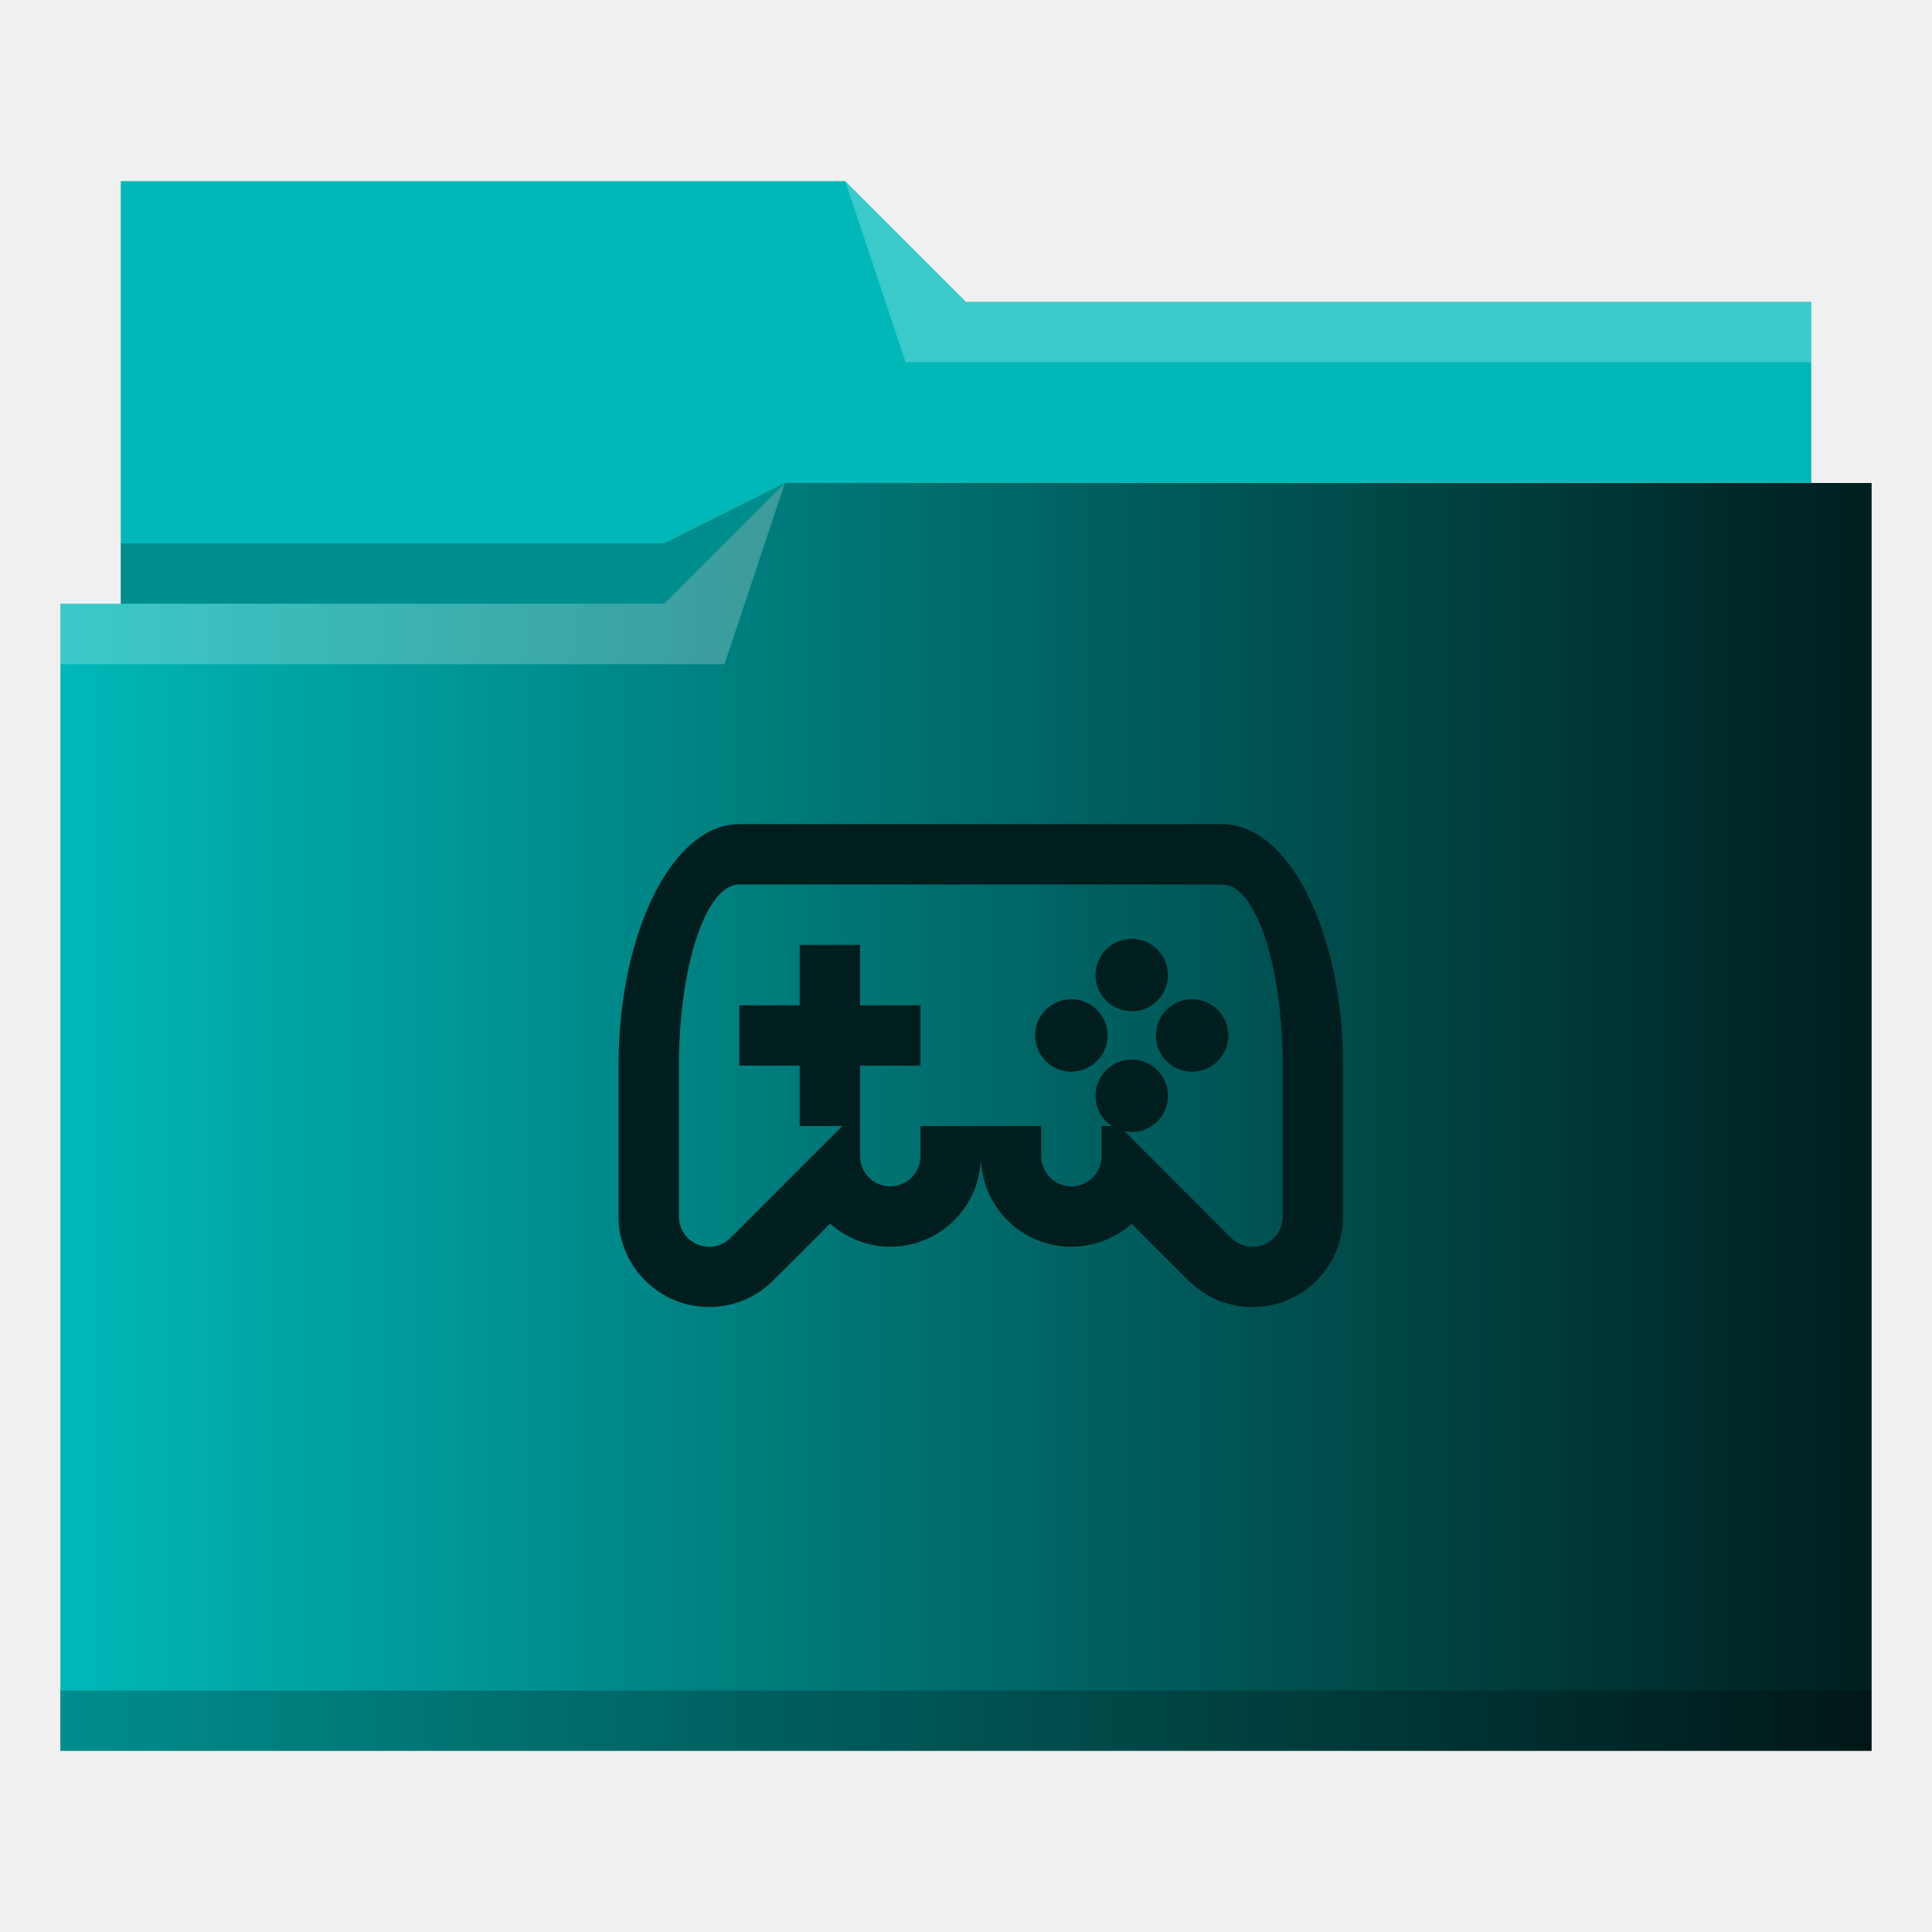
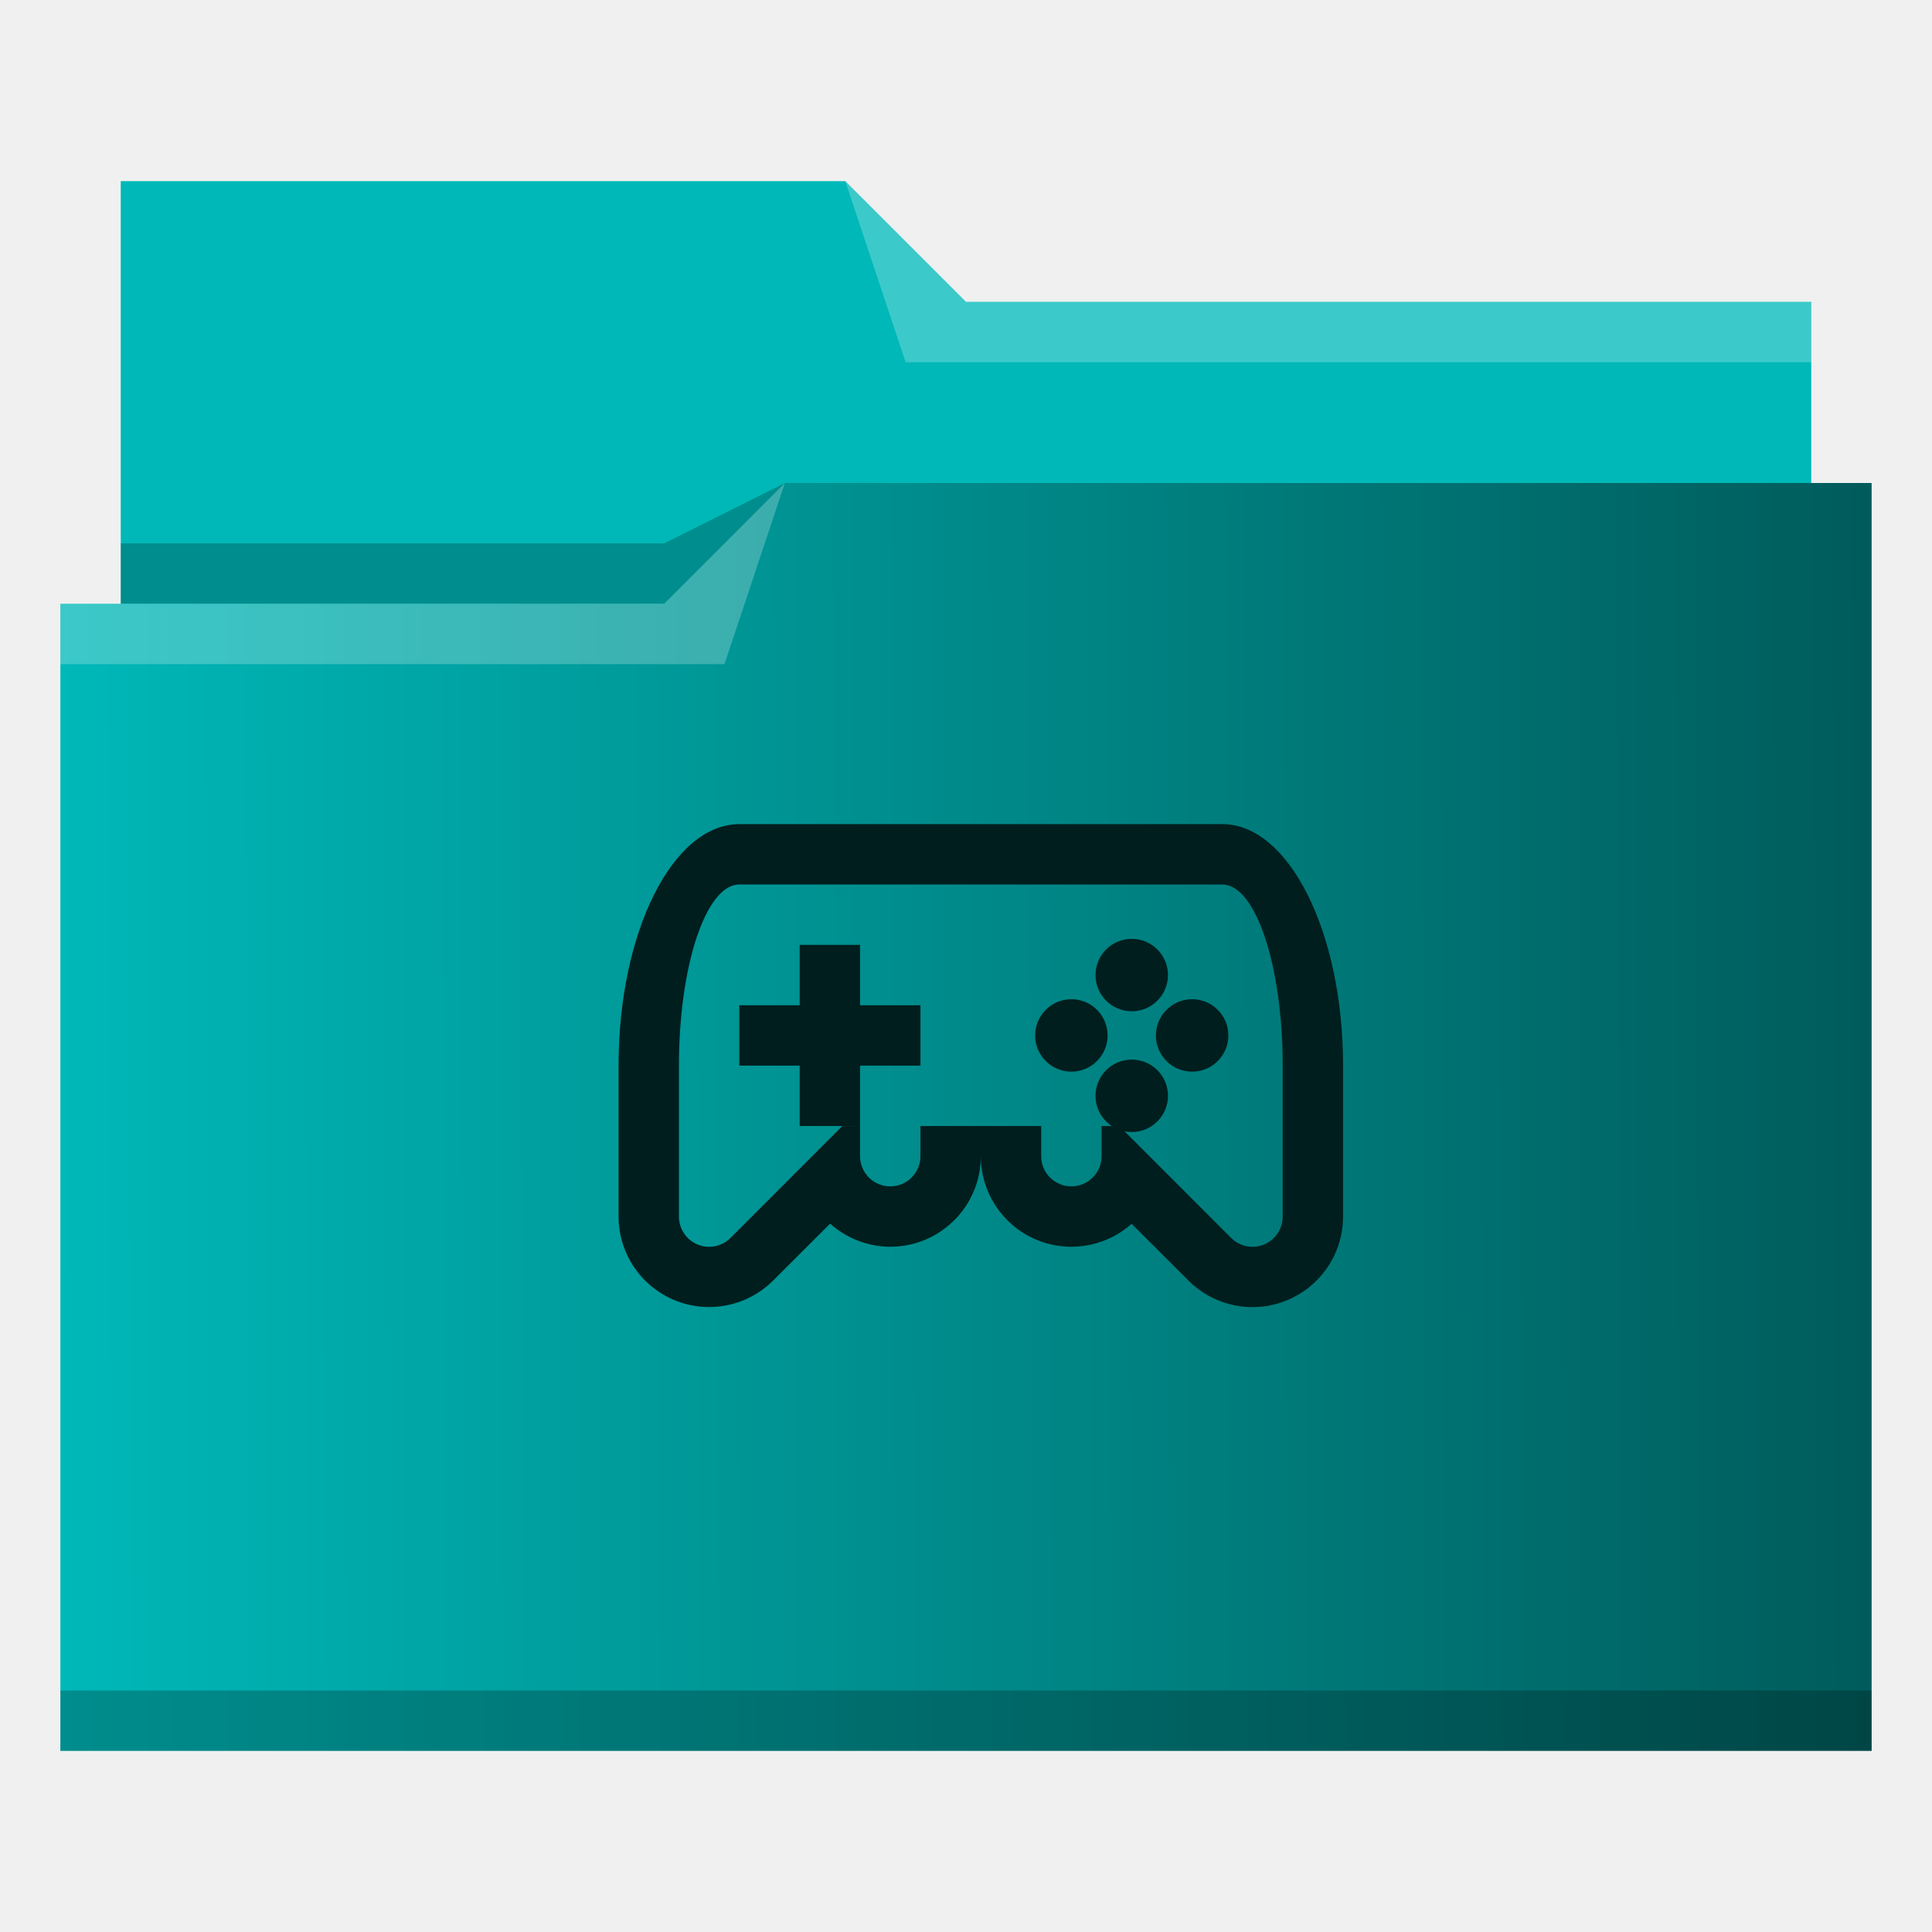
<svg xmlns="http://www.w3.org/2000/svg" xmlns:xlink="http://www.w3.org/1999/xlink" height="32" width="32" version="1.1" id="svg25">
  <defs id="defs29">
    <linearGradient id="linearGradient858">
      <stop style="stop-color:#00b8b8;stop-opacity:1" offset="0" id="stop854" />
      <stop style="stop-color:#00b8b8;stop-opacity:1" offset="1" id="stop856" />
    </linearGradient>
    <linearGradient id="linearGradient850">
      <stop style="stop-color:#00b8b8;stop-opacity:1" offset="0" id="stop846" />
      <stop style="stop-color:#001e1e;stop-opacity:1" offset="1" id="stop848" />
    </linearGradient>
-     <linearGradient xlink:href="#linearGradient850" id="linearGradient852" x1="-44.286" y1="18.132" x2="-14.286" y2="18.132" gradientUnits="userSpaceOnUse" gradientTransform="translate(45.28551,0.3681749)" />
+     <linearGradient xlink:href="#linearGradient850" id="linearGradient852" x1="-44.286" y1="18.132" x2="5.719" y2="18.009" gradientUnits="userSpaceOnUse" gradientTransform="translate(45.28551,0.3681749)" />
    <linearGradient xlink:href="#linearGradient858" id="linearGradient860" x1="-0.945" y1="-14.845" x2="27.055" y2="-14.845" gradientUnits="userSpaceOnUse" gradientTransform="translate(2.945399,21.84504)" />
  </defs>
  <linearGradient id="a" gradientUnits="userSpaceOnUse" x2="0" y1="29" y2="8" gradientTransform="translate(-45.28551,-0.3681749)">
    <stop offset="0" stop-color="#3daee9" id="stop2" />
    <stop offset="1" stop-color="#6cc1ef" id="stop4" />
  </linearGradient>
  <path d="m 2,3 v 8 H 30 V 5 H 16 L 14,3 Z" id="path7" style="fill:url(#linearGradient860);fill-opacity:1;fill-rule:evenodd" />
  <path d="m13 8-2 1h-9v1h10z" fill-opacity=".235" fill-rule="evenodd" id="path9" />
  <path d="m 13,8 -2,2 H 1 V 29 H 31 V 8 Z" id="path11" style="fill:url(#linearGradient852);fill-opacity:1" />
  <g fill-opacity=".235" id="g17">
    <path d="m13 8-2 2h-10v1h11zm1-5 1 3h15v-1h-14z" fill="#fff" fill-rule="evenodd" id="path13" />
    <path d="m1 28h30v1h-30z" id="path15" />
  </g>
  <g id="g23" transform="translate(0.2454495,-1.349975)" style="fill:#1272a5">
    <path d="m 13,17 v 1 h -1 v 1 h 1 v 1 h 1 v -1 h 1 v -1 h -1 v -1 z m 5.5,-0.1 a 0.6,0.6 0 0 0 -0.6,0.6 0.6,0.6 0 0 0 0.6,0.6 0.6,0.6 0 0 0 0.6,-0.6 0.6,0.6 0 0 0 -0.6,-0.6 z m -1,1 a 0.6,0.6 0 0 0 -0.6,0.6 0.6,0.6 0 0 0 0.6,0.6 0.6,0.6 0 0 0 0.6,-0.6 0.6,0.6 0 0 0 -0.6,-0.6 z m 2,0 a 0.6,0.6 0 0 0 -0.6,0.6 0.6,0.6 0 0 0 0.6,0.6 0.6,0.6 0 0 0 0.6,-0.6 0.6,0.6 0 0 0 -0.6,-0.6 z m -1,1 a 0.6,0.6 0 0 0 -0.6,0.6 0.6,0.6 0 0 0 0.6,0.6 0.6,0.6 0 0 0 0.6,-0.6 0.6,0.6 0 0 0 -0.6,-0.6 z" id="path19" style="fill:#001e1e;fill-opacity:1" />
    <path d="m 12,15 a 2,4 0 0 0 -2,4 v 2.5 a 1.5,1.5 0 0 0 2.56,1.06 l 0.944,-0.943 A 1.5,1.5 0 0 0 14.5,22 1.5,1.5 0 0 0 16,20.5 a 1.5,1.5 0 0 0 2.498,1.12 l 0.941,0.94 A 1.5,1.5 0 0 0 22,21.5 V 19 a 2,4 0 0 0 -2,-4 z m 0,1 h 8 a 1,3 0 0 1 1,3 v 2.5 a 0.5,0.5 0 0 1 -0.854,0.354 L 18.293,20 H 18 v 0.5 a 0.5,0.5 0 0 1 -1,0 V 20 h -2 v 0.5 a 0.5,0.5 0 0 1 -1,0 V 20 h -0.293 l -1.853,1.854 A 0.5,0.5 0 0 1 11,21.5 V 19 a 1,3 0 0 1 1,-3 z" id="path21" style="fill:#001e1e;fill-opacity:1" />
  </g>
</svg>
